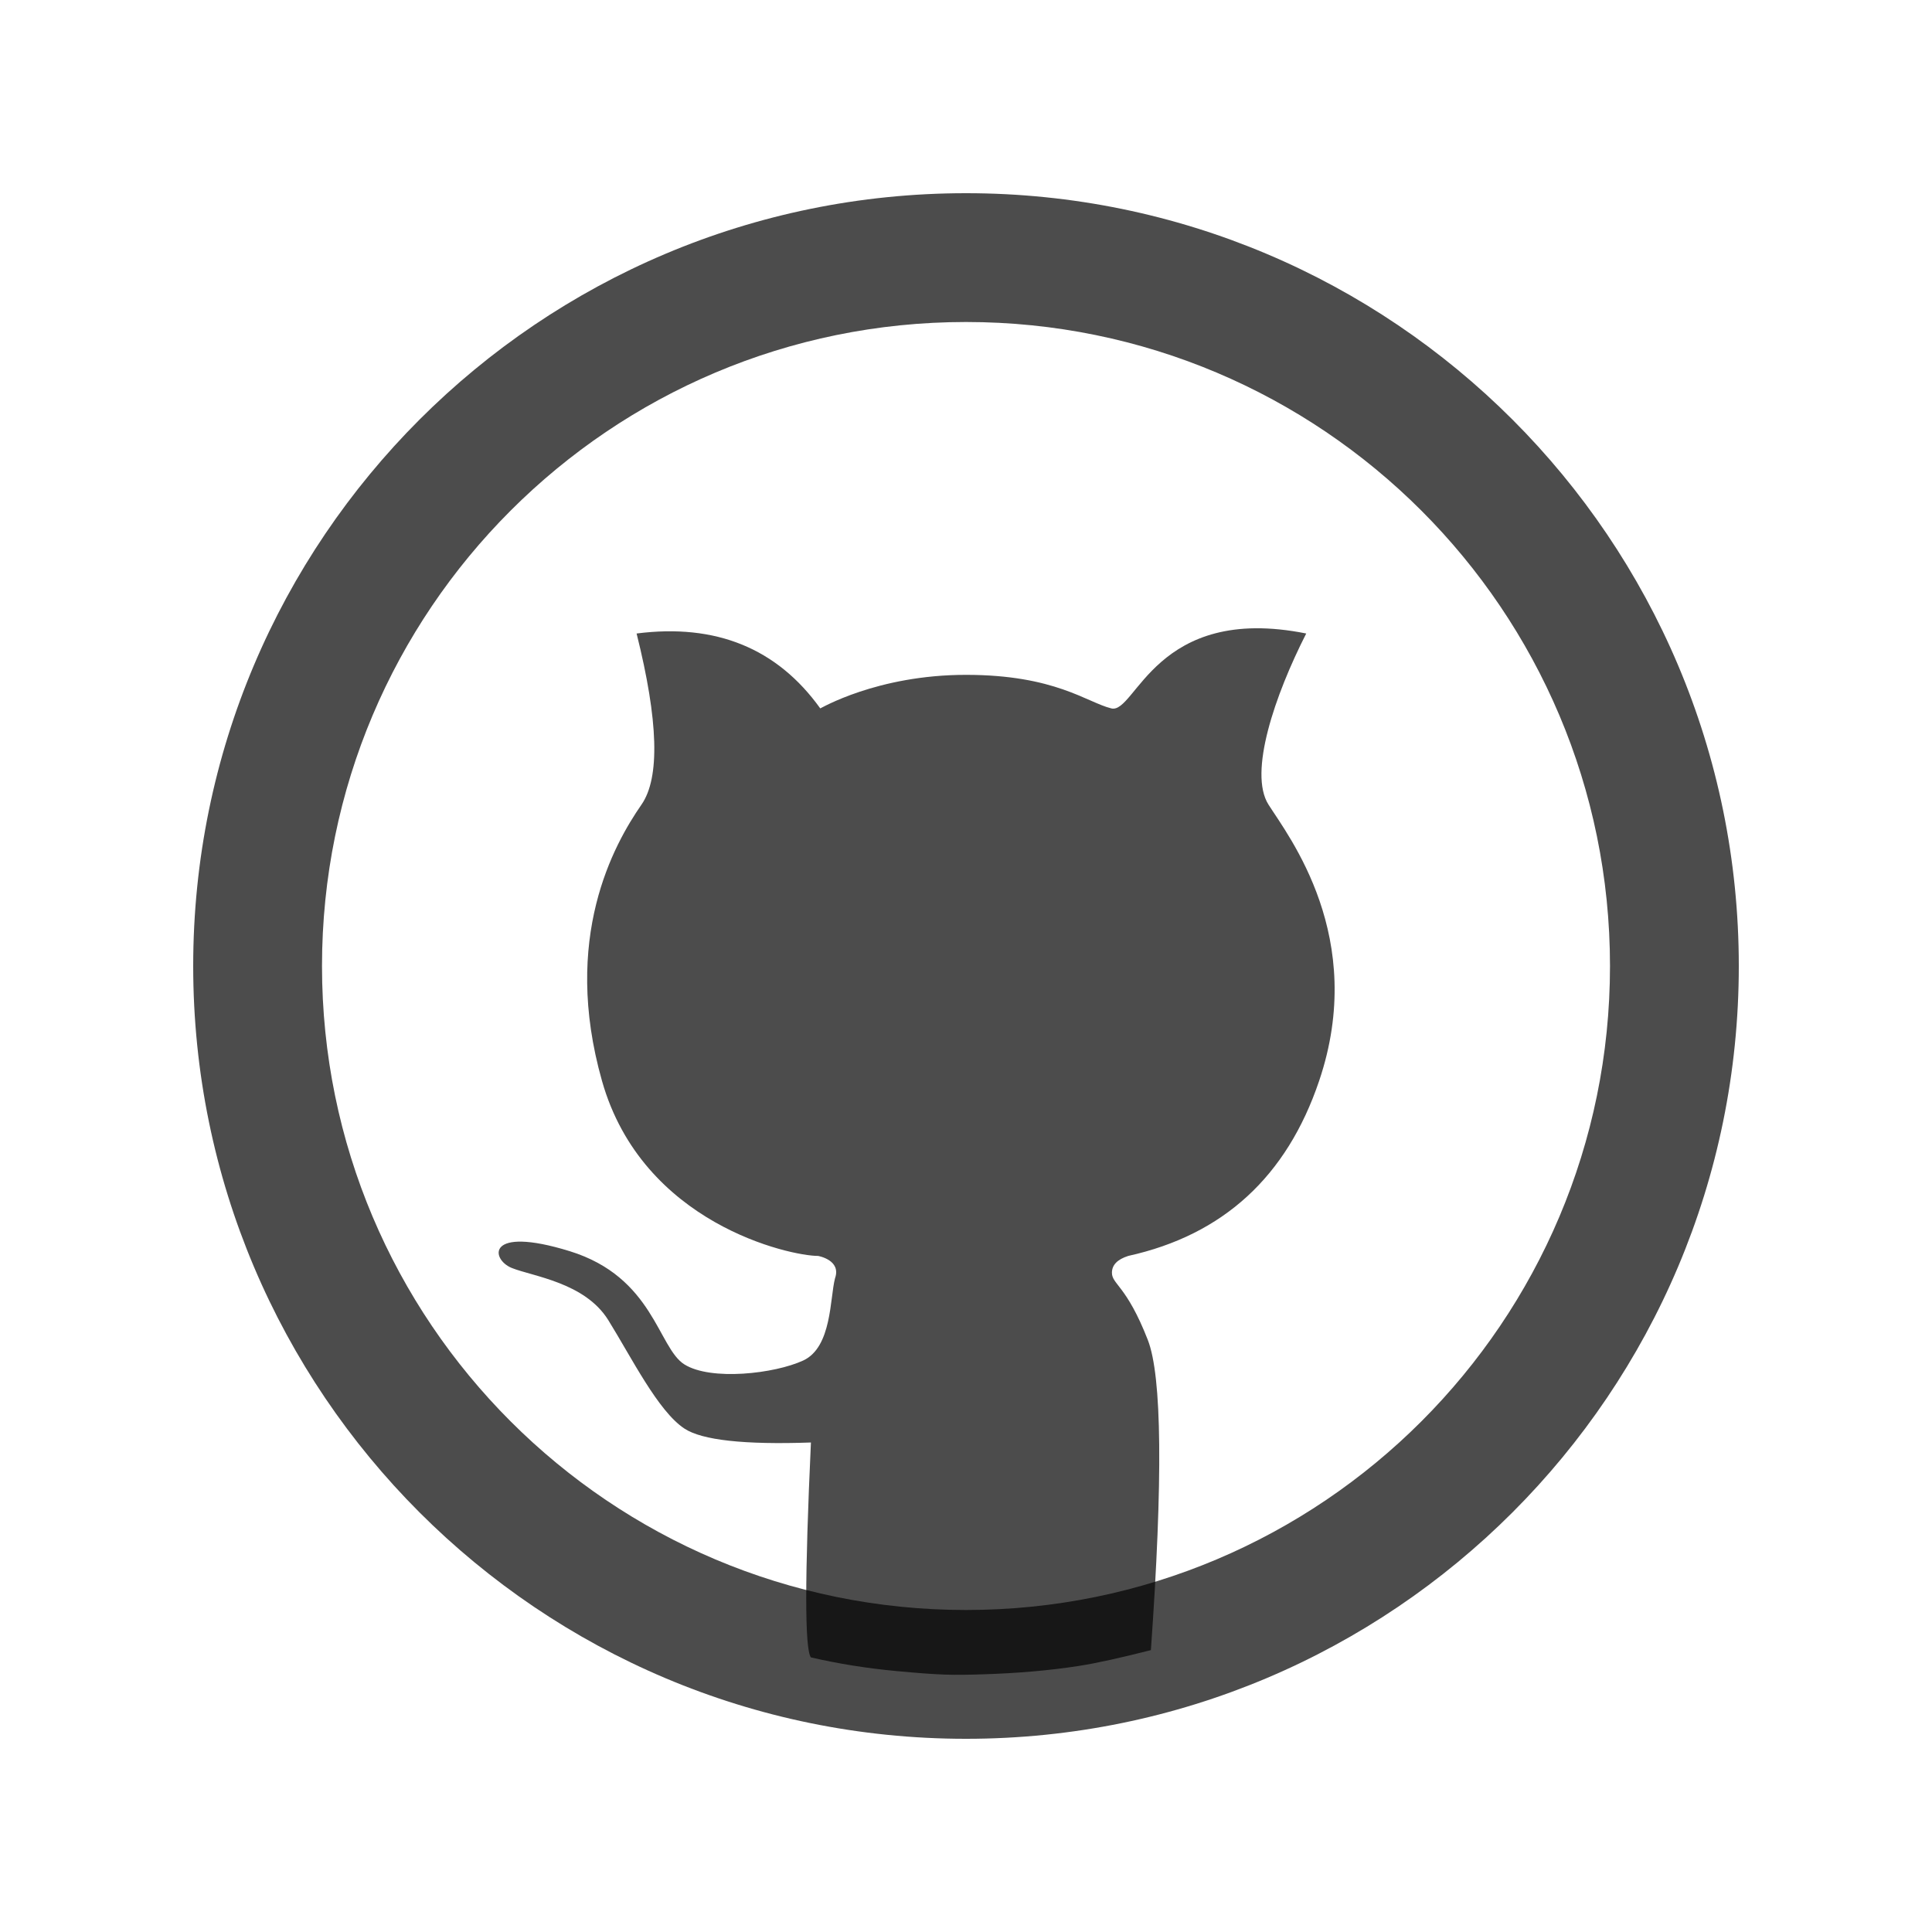
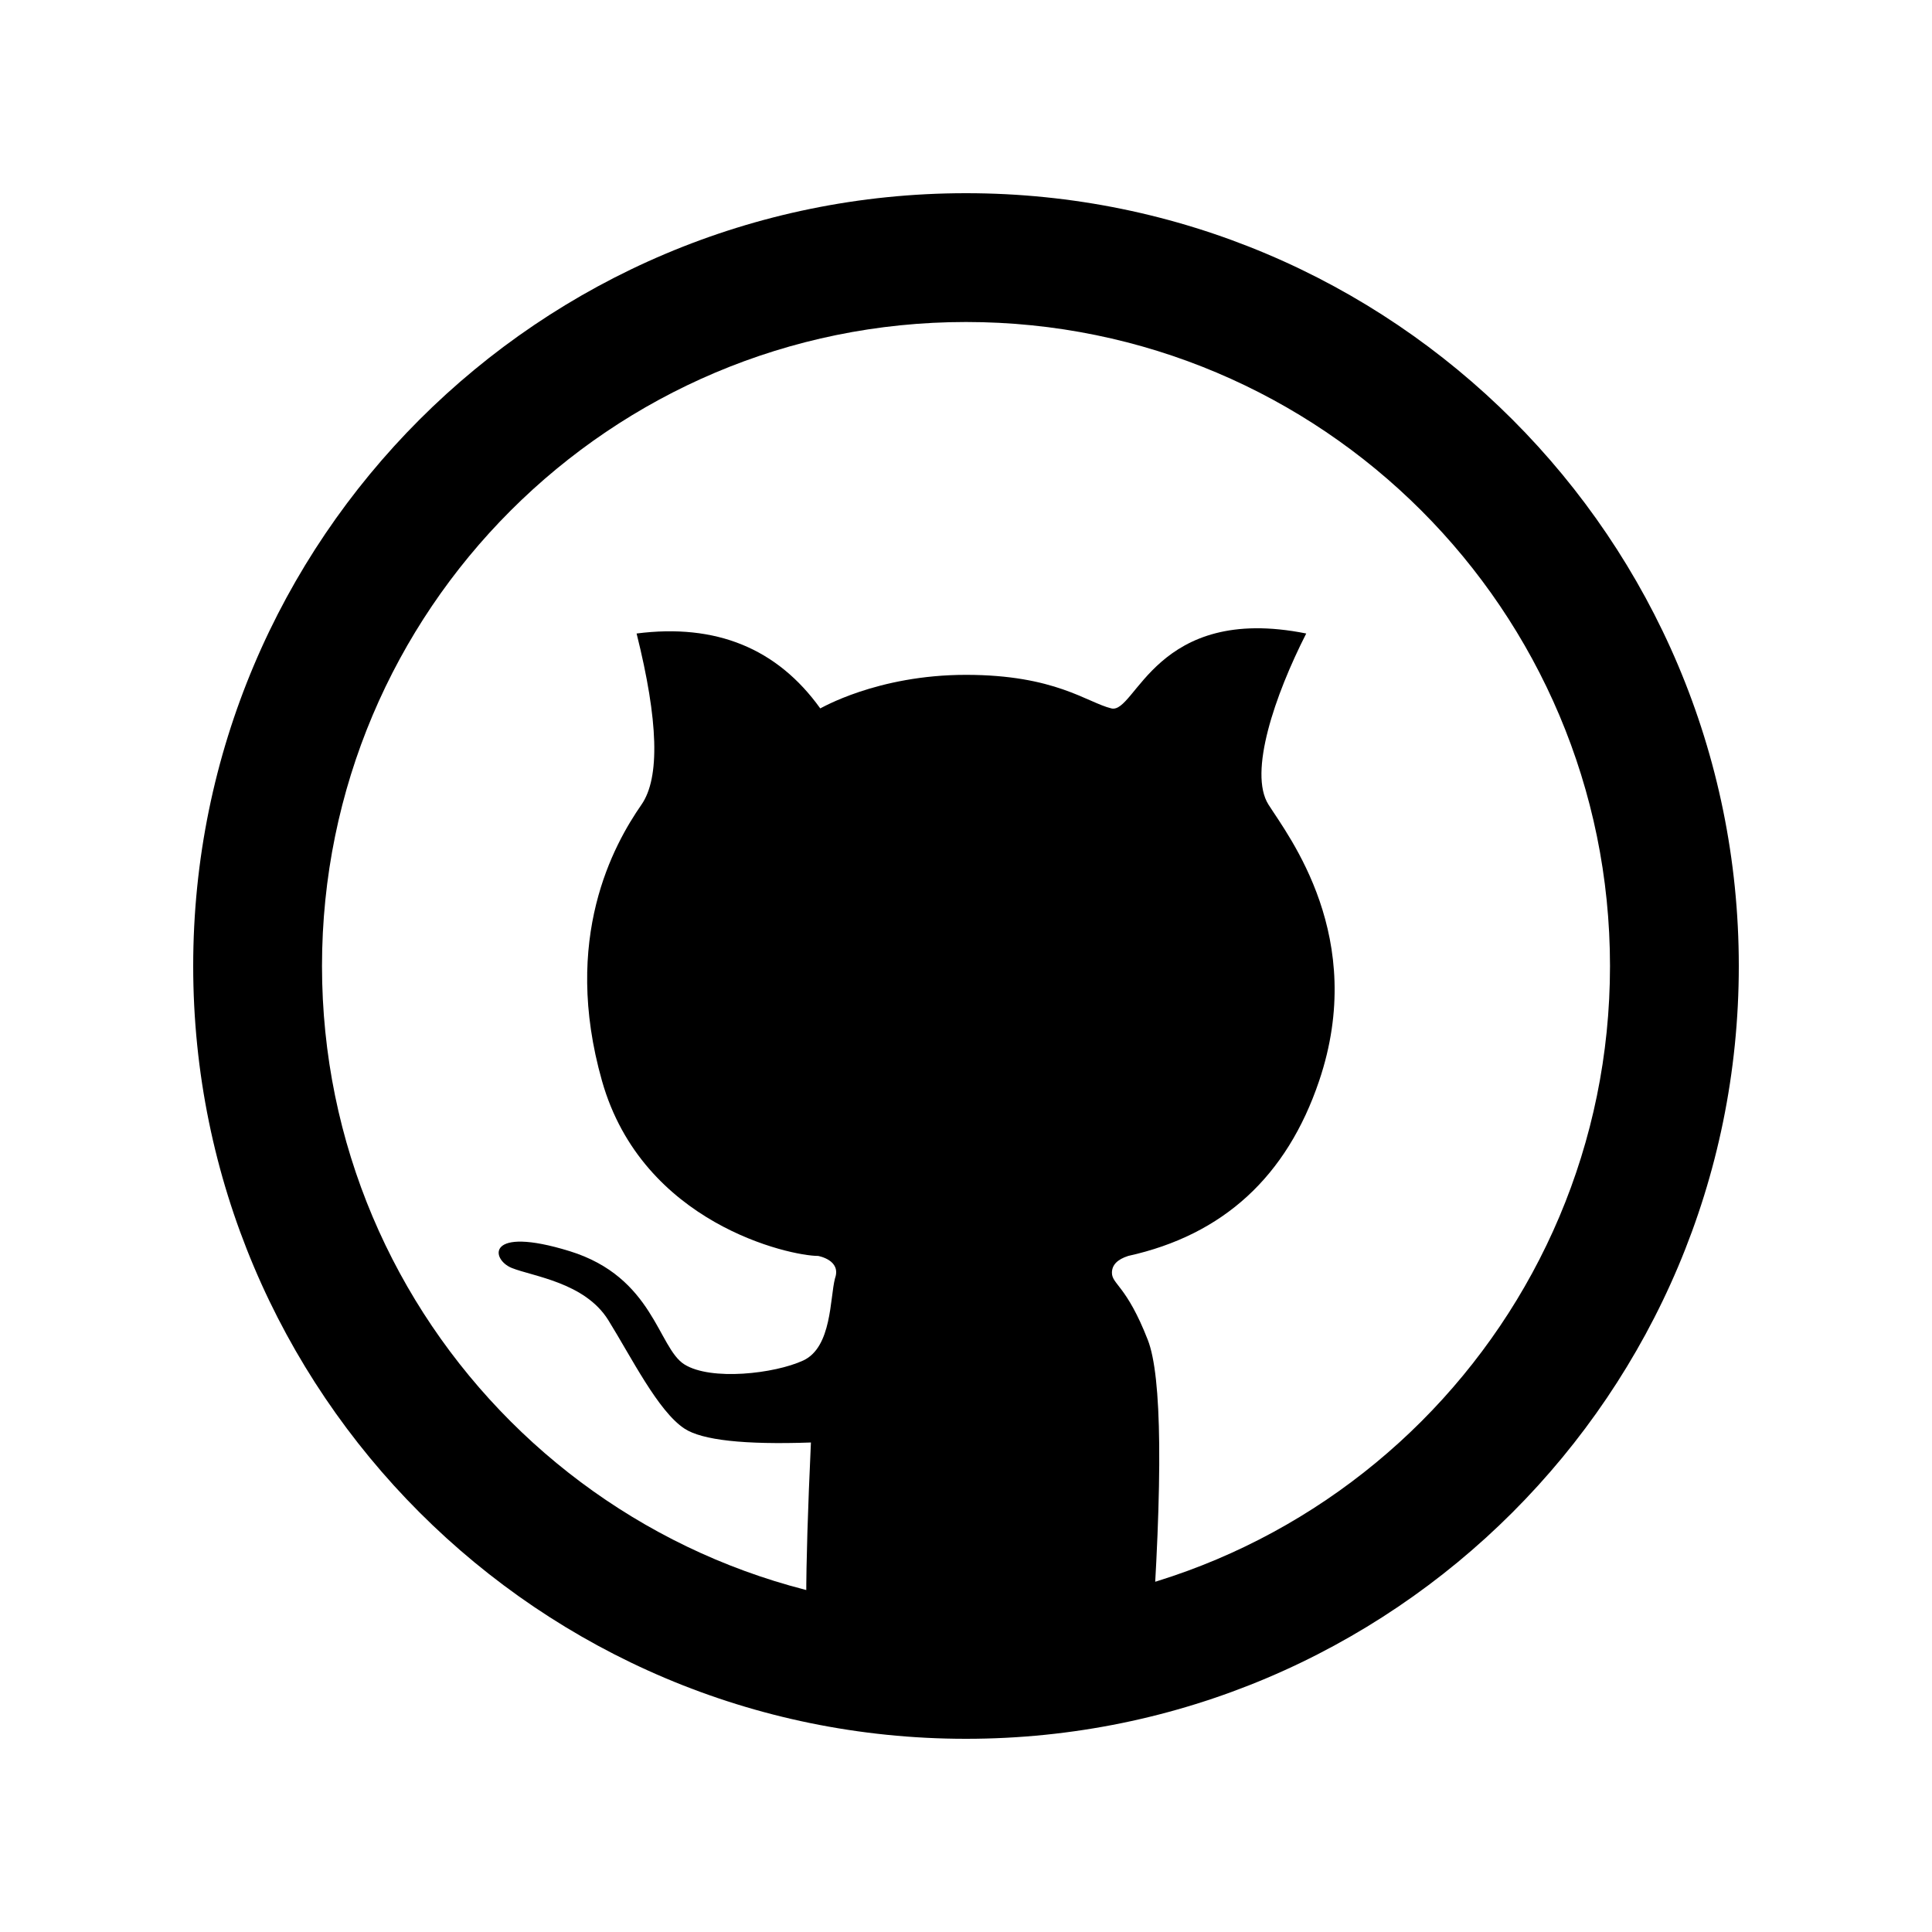
<svg xmlns="http://www.w3.org/2000/svg" viewBox="-3 -3 30 30">
-   <path fill-rule="evenodd" clip-rule="evenodd" d="M12 2C6.477 2 2 6.477 2 12C2 17.523 6.477 22 12 22C17.523 22 22 17.523 22 12C22 6.477 17.523 2 12 2ZM0 12C0 5.373 5.373 0 12 0C18.627 0 24 5.373 24 12C24 18.627 18.627 24 12 24C5.373 24 0 18.627 0 12Z" fill="rgba(0,0,0,0.7)" stroke="none" />
-   <path fill-rule="evenodd" clip-rule="evenodd" d="M9.592 22.736C9.495 22.611 9.495 21.499 9.592 19.399C8.556 19.435 7.901 19.363 7.628 19.183C7.219 18.914 6.808 18.083 6.445 17.498C6.081 16.913 5.273 16.82 4.947 16.689C4.621 16.558 4.539 16.025 5.846 16.428C7.152 16.832 7.216 17.93 7.628 18.187C8.04 18.444 9.026 18.332 9.472 18.126C9.919 17.92 9.886 17.154 9.966 16.85C10.067 16.567 9.712 16.504 9.704 16.502C9.268 16.502 6.977 16.004 6.348 13.785C5.719 11.567 6.529 10.117 6.961 9.494C7.25 9.078 7.224 8.193 6.885 6.837C8.117 6.679 9.067 7.067 9.737 8C9.737 8.005 10.614 7.479 12 7.479C13.386 7.479 13.878 7.908 14.257 8C14.636 8.092 14.94 6.367 17.283 6.837C16.794 7.798 16.384 9 16.697 9.494C17.01 9.987 18.237 11.557 17.483 13.785C16.981 15.271 15.993 16.176 14.519 16.502C14.35 16.556 14.266 16.643 14.266 16.763C14.266 16.943 14.494 16.962 14.823 17.806C15.043 18.368 15.059 19.974 14.871 22.623C14.395 22.744 14.025 22.826 13.761 22.867C13.292 22.941 12.784 22.982 12.283 22.998C11.783 23.014 11.61 23.012 10.918 22.948C10.458 22.905 10.015 22.834 9.592 22.736Z" fill="rgba(0,0,0,0.7)" stroke="none" />
+   <path fill-rule="evenodd" clip-rule="evenodd" d="M12 2C6.477 2 2 6.477 2 12C2 17.523 6.477 22 12 22C17.523 22 22 17.523 22 12C22 6.477 17.523 2 12 2ZM0 12C0 5.373 5.373 0 12 0C18.627 0 24 5.373 24 12C24 18.627 18.627 24 12 24C5.373 24 0 18.627 0 12Z" fill="currentColor" stroke="none" />
+   <path fill-rule="evenodd" clip-rule="evenodd" d="M9.592 22.736C9.495 22.611 9.495 21.499 9.592 19.399C8.556 19.435 7.901 19.363 7.628 19.183C7.219 18.914 6.808 18.083 6.445 17.498C6.081 16.913 5.273 16.82 4.947 16.689C4.621 16.558 4.539 16.025 5.846 16.428C7.152 16.832 7.216 17.93 7.628 18.187C8.04 18.444 9.026 18.332 9.472 18.126C9.919 17.92 9.886 17.154 9.966 16.85C10.067 16.567 9.712 16.504 9.704 16.502C9.268 16.502 6.977 16.004 6.348 13.785C5.719 11.567 6.529 10.117 6.961 9.494C7.25 9.078 7.224 8.193 6.885 6.837C8.117 6.679 9.067 7.067 9.737 8C9.737 8.005 10.614 7.479 12 7.479C13.386 7.479 13.878 7.908 14.257 8C14.636 8.092 14.94 6.367 17.283 6.837C16.794 7.798 16.384 9 16.697 9.494C17.01 9.987 18.237 11.557 17.483 13.785C16.981 15.271 15.993 16.176 14.519 16.502C14.35 16.556 14.266 16.643 14.266 16.763C14.266 16.943 14.494 16.962 14.823 17.806C15.043 18.368 15.059 19.974 14.871 22.623C14.395 22.744 14.025 22.826 13.761 22.867C13.292 22.941 12.784 22.982 12.283 22.998C11.783 23.014 11.61 23.012 10.918 22.948C10.458 22.905 10.015 22.834 9.592 22.736Z" fill="currentColor" stroke="none" />
</svg>
